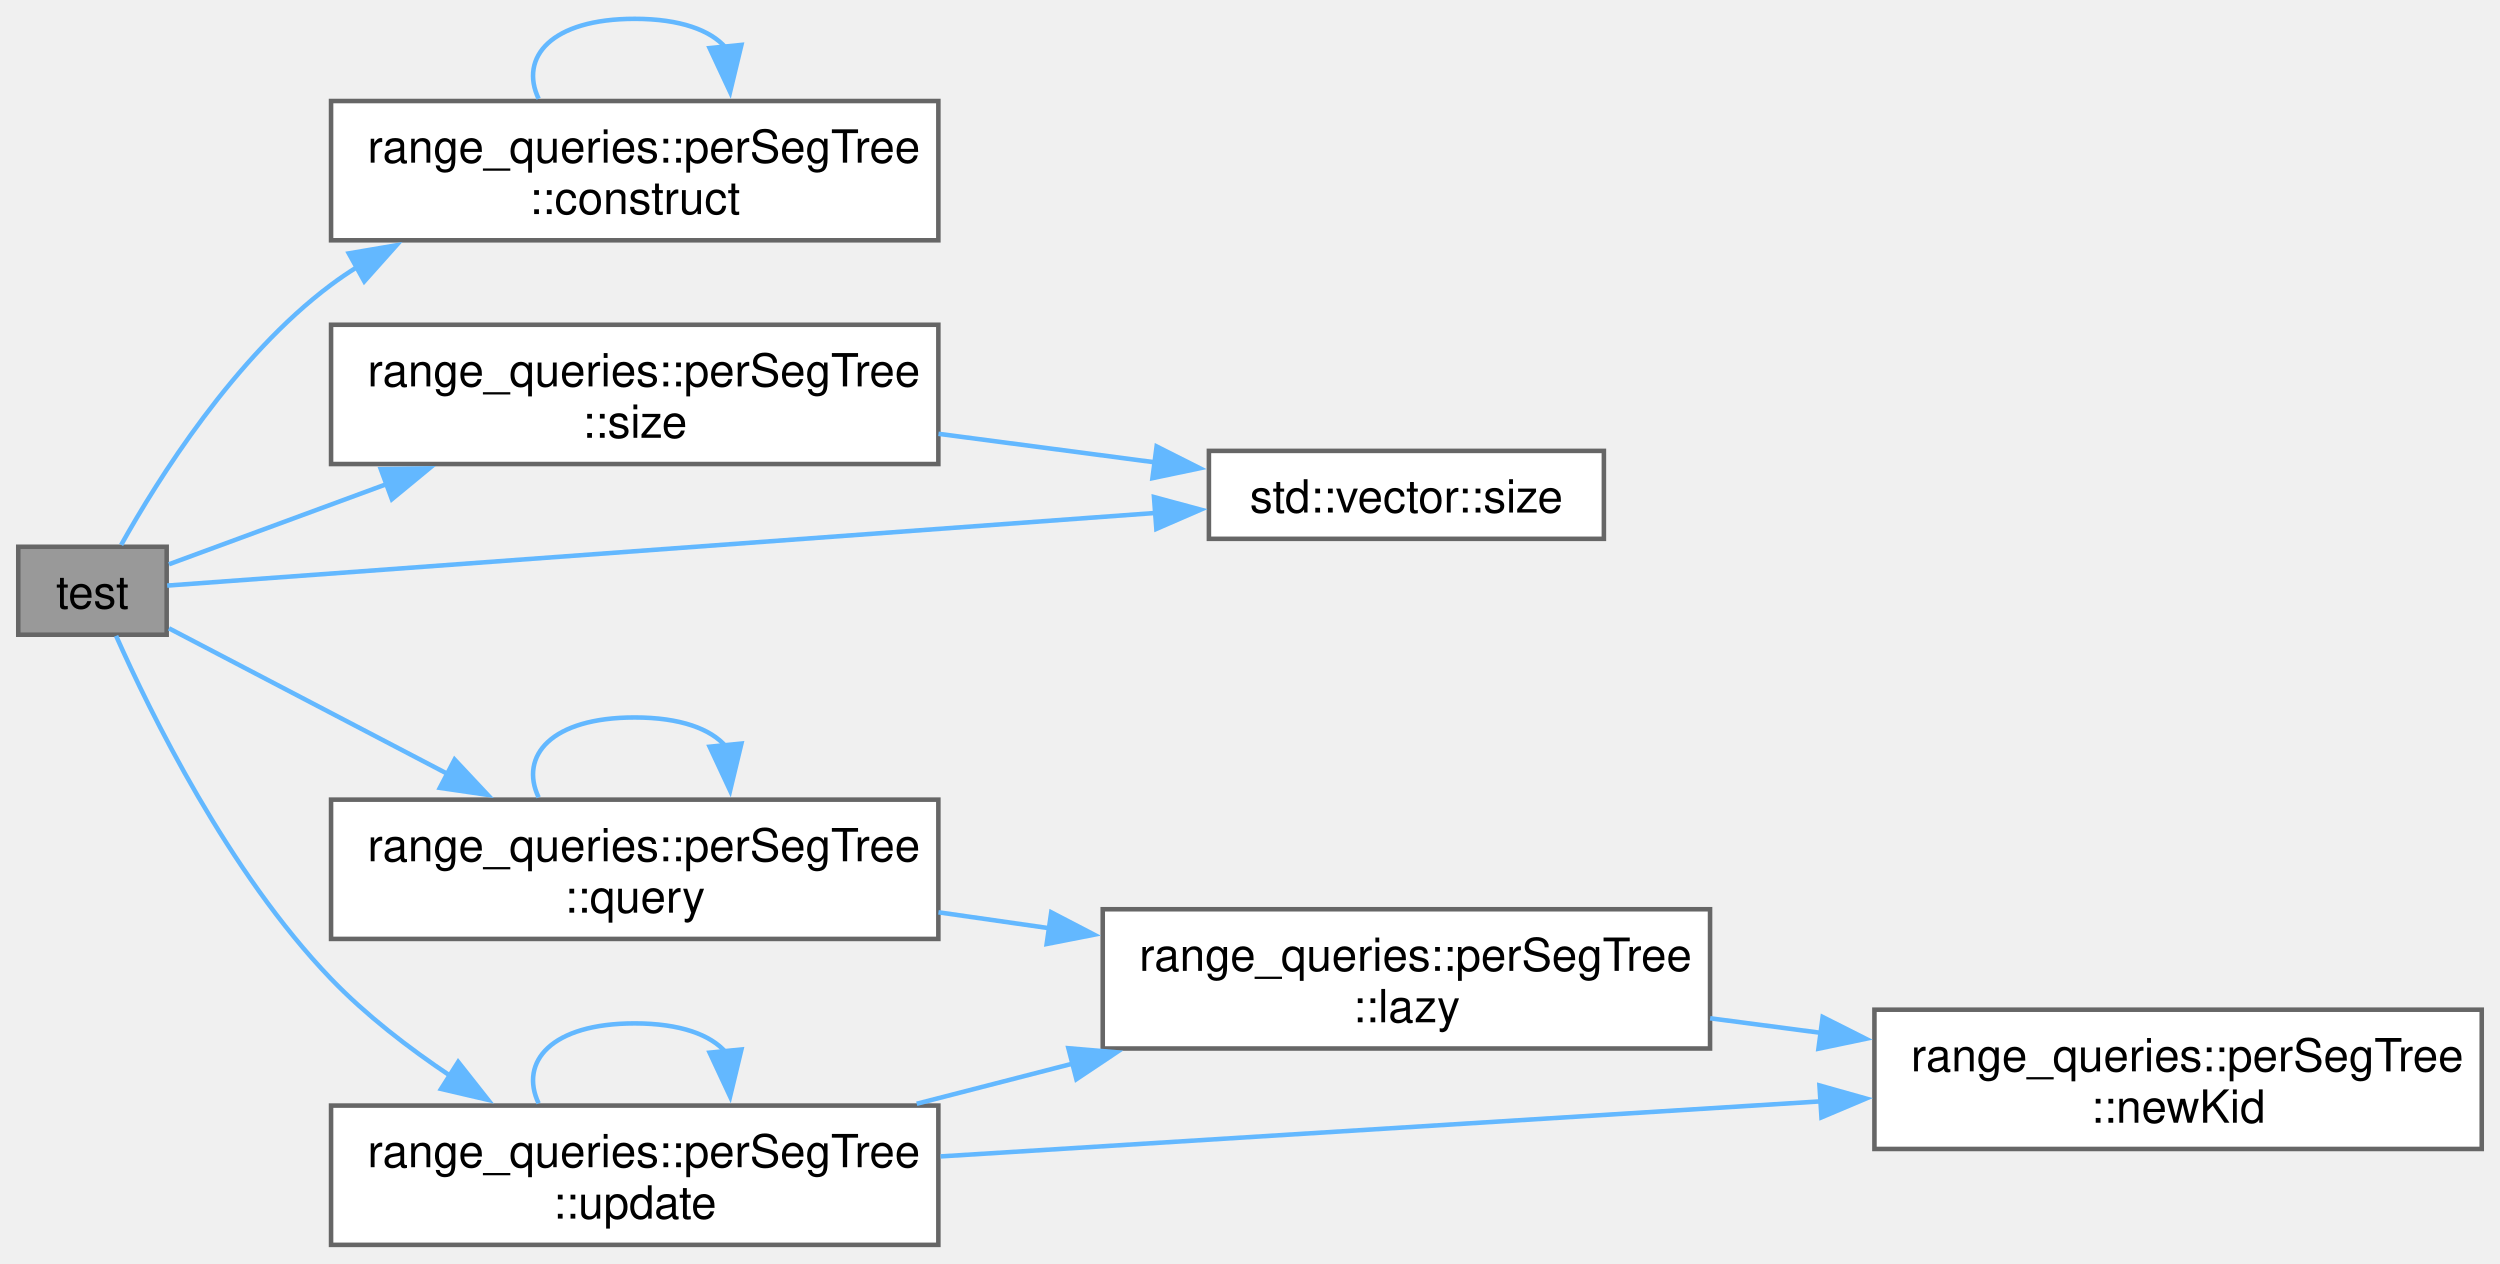
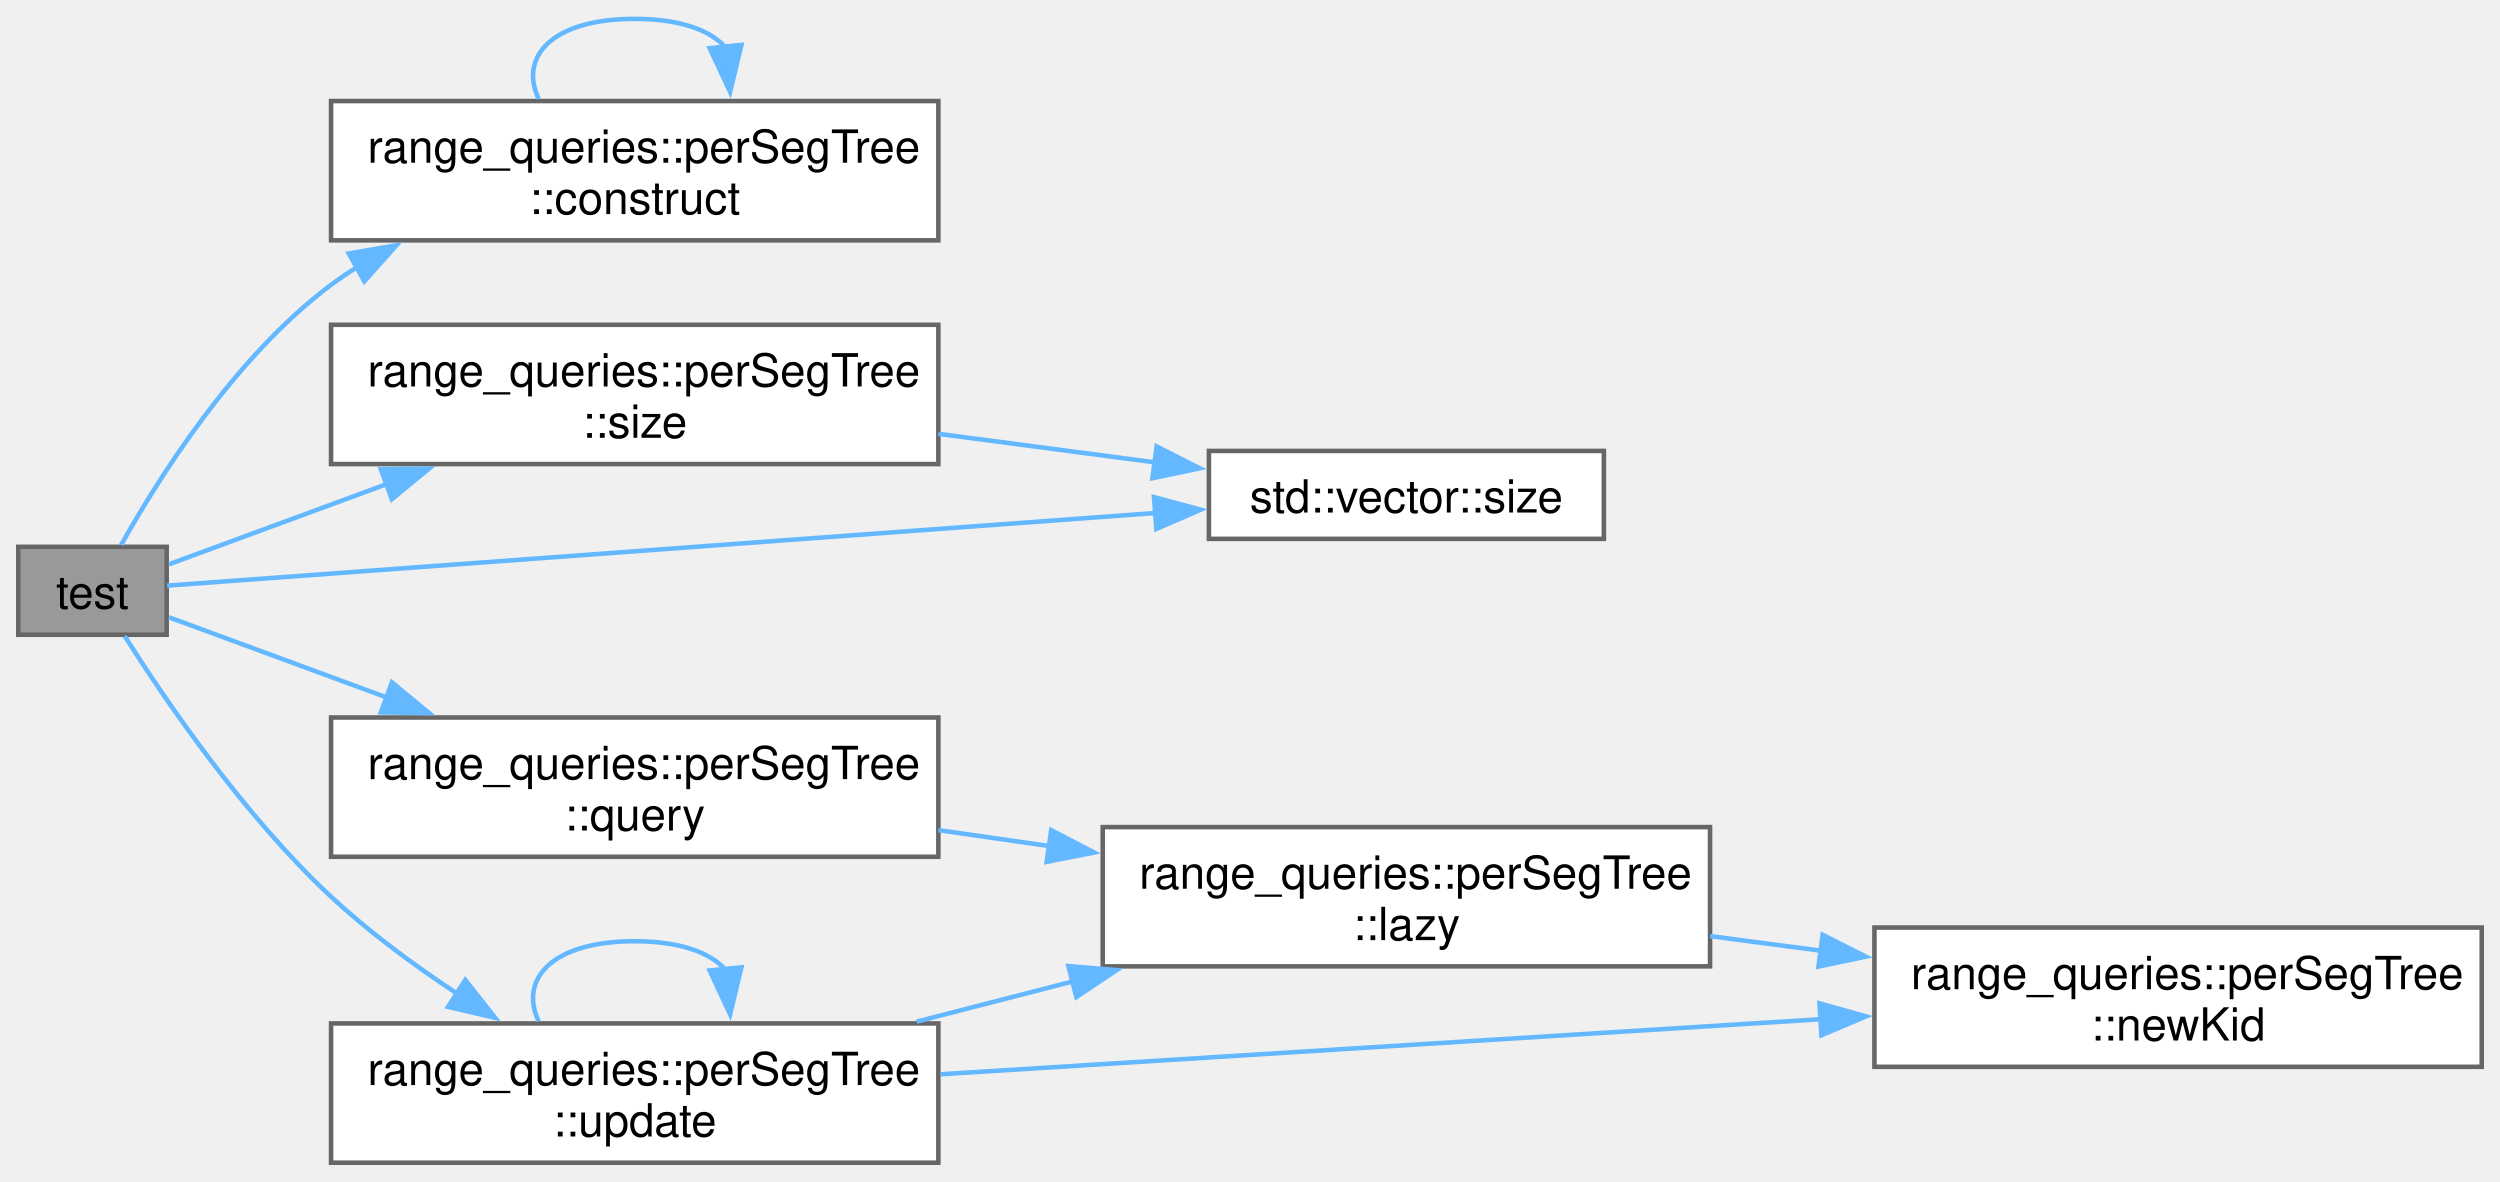
- <svg xmlns="http://www.w3.org/2000/svg" xmlns:xlink="http://www.w3.org/1999/xlink" width="548pt" height="277pt" viewBox="0.00 0.00 547.50 276.50">
-   <g id="graph0" class="graph" transform="scale(1 1) rotate(0) translate(4 272.5)">
+ <svg xmlns="http://www.w3.org/2000/svg" xmlns:xlink="http://www.w3.org/1999/xlink" width="548pt" height="259pt" viewBox="0.00 0.00 547.50 258.50">
+   <g id="graph0" class="graph" transform="scale(1 1) rotate(0) translate(4 254.5)">
    <g id="Node000001" class="node">
      <g id="a_Node000001">
        <a xlink:title="Test implementations.">
-           <polygon fill="#999999" stroke="#666666" points="32.5,-152.88 0,-152.88 0,-133.62 32.5,-133.62 32.5,-152.88" />
-           <text text-anchor="middle" x="16.25" y="-139.38" font-family="Helvetica,sans-Serif" font-size="10.00">test</text>
+           <polygon fill="#999999" stroke="#666666" points="32.5,-134.88 0,-134.88 0,-115.62 32.5,-115.62 32.5,-134.88" />
+           <text text-anchor="middle" x="16.25" y="-121.38" font-family="Helvetica,sans-Serif" font-size="10.00">test</text>
        </a>
      </g>
    </g>
    <g id="Node000002" class="node">
      <g id="a_Node000002">
        <a xlink:href="../../d8/d28/classrange__queries_1_1per_seg_tree.html#a6d3f2465a7c5803a1ff16c5378bcc5e4" target="_top" xlink:title="Constructing the segment tree with the early passed vector. Every call creates a node to hold the sum...">
-           <polygon fill="white" stroke="#666666" points="201.5,-250.5 68.5,-250.5 68.5,-220 201.5,-220 201.5,-250.5" />
-           <text text-anchor="start" x="76.5" y="-237" font-family="Helvetica,sans-Serif" font-size="10.00">range_queries::perSegTree</text>
-           <text text-anchor="middle" x="135" y="-225.75" font-family="Helvetica,sans-Serif" font-size="10.00">::construct</text>
+           <polygon fill="white" stroke="#666666" points="201.5,-232.5 68.5,-232.5 68.5,-202 201.5,-202 201.5,-232.5" />
+           <text text-anchor="start" x="76.5" y="-219" font-family="Helvetica,sans-Serif" font-size="10.00">range_queries::perSegTree</text>
+           <text text-anchor="middle" x="135" y="-207.75" font-family="Helvetica,sans-Serif" font-size="10.00">::construct</text>
        </a>
      </g>
    </g>
    <g id="edge1_Node000001_Node000002" class="edge">
      <g id="a_edge1_Node000001_Node000002">
        <a xlink:title=" ">
-           <path fill="none" stroke="#63b8ff" d="M22.53,-153.29C30.62,-167.76 47.38,-194.48 68.5,-210.25 70.29,-211.59 72.16,-212.86 74.1,-214.08" />
-           <polygon fill="#63b8ff" stroke="#63b8ff" points="72.39,-217.13 82.83,-218.91 75.78,-211.01 72.39,-217.13" />
+           <path fill="none" stroke="#63b8ff" d="M22.53,-135.29C30.62,-149.76 47.38,-176.48 68.5,-192.25 70.29,-193.59 72.16,-194.86 74.1,-196.08" />
+           <polygon fill="#63b8ff" stroke="#63b8ff" points="72.39,-199.13 82.83,-200.91 75.78,-193.01 72.39,-199.13" />
        </a>
      </g>
    </g>
    <g id="Node000003" class="node">
      <g id="a_Node000003">
        <a xlink:href="../../d8/d28/classrange__queries_1_1per_seg_tree.html#ae8ae4b1835e5e8aec32f68c5059ed4d4" target="_top" xlink:title="Querying the range from index l to index r, checking at every node if it has some value to be propaga...">
          <polygon fill="white" stroke="#666666" points="201.5,-97.5 68.5,-97.5 68.5,-67 201.5,-67 201.5,-97.5" />
          <text text-anchor="start" x="76.5" y="-84" font-family="Helvetica,sans-Serif" font-size="10.00">range_queries::perSegTree</text>
          <text text-anchor="middle" x="135" y="-72.75" font-family="Helvetica,sans-Serif" font-size="10.00">::query</text>
        </a>
      </g>
    </g>
    <g id="edge3_Node000001_Node000003" class="edge">
      <g id="a_edge3_Node000001_Node000003">
        <a xlink:title=" ">
-           <path fill="none" stroke="#63b8ff" d="M33,-135.02C48.61,-126.86 73.19,-114.02 94.18,-103.05" />
-           <polygon fill="#63b8ff" stroke="#63b8ff" points="95.56,-106.28 102.81,-98.55 92.32,-100.08 95.56,-106.28" />
+           <path fill="none" stroke="#63b8ff" d="M33,-119.45C45.37,-114.89 63.35,-108.27 80.73,-101.87" />
+           <polygon fill="#63b8ff" stroke="#63b8ff" points="81.82,-105.2 90,-98.46 79.4,-98.63 81.82,-105.2" />
        </a>
      </g>
    </g>
    <g id="Node000006" class="node">
      <g id="a_Node000006">
        <a xlink:href="../../d8/d28/classrange__queries_1_1per_seg_tree.html#a0fe4e431f3e09c274ecd7d2d58dcb865" target="_top" xlink:title="Getting the number of versions after updates so far which is equal to the size of the pointers vector...">
-           <polygon fill="white" stroke="#666666" points="201.5,-201.5 68.5,-201.5 68.5,-171 201.5,-171 201.5,-201.5" />
-           <text text-anchor="start" x="76.5" y="-188" font-family="Helvetica,sans-Serif" font-size="10.00">range_queries::perSegTree</text>
-           <text text-anchor="middle" x="135" y="-176.75" font-family="Helvetica,sans-Serif" font-size="10.00">::size</text>
+           <polygon fill="white" stroke="#666666" points="201.5,-183.5 68.5,-183.5 68.5,-153 201.5,-153 201.5,-183.5" />
+           <text text-anchor="start" x="76.5" y="-170" font-family="Helvetica,sans-Serif" font-size="10.00">range_queries::perSegTree</text>
+           <text text-anchor="middle" x="135" y="-158.75" font-family="Helvetica,sans-Serif" font-size="10.00">::size</text>
        </a>
      </g>
    </g>
-     <g id="edge7_Node000001_Node000006" class="edge">
-       <g id="a_edge7_Node000001_Node000006">
+     <g id="edge6_Node000001_Node000006" class="edge">
+       <g id="a_edge6_Node000001_Node000006">
        <a xlink:title=" ">
-           <path fill="none" stroke="#63b8ff" d="M33,-149.05C45.37,-153.61 63.35,-160.23 80.73,-166.63" />
-           <polygon fill="#63b8ff" stroke="#63b8ff" points="79.4,-169.87 90,-170.04 81.82,-163.3 79.4,-169.87" />
+           <path fill="none" stroke="#63b8ff" d="M33,-131.05C45.37,-135.61 63.35,-142.23 80.73,-148.63" />
+           <polygon fill="#63b8ff" stroke="#63b8ff" points="79.4,-151.87 90,-152.04 81.82,-145.3 79.4,-151.87" />
        </a>
      </g>
    </g>
    <g id="Node000007" class="node">
      <g id="a_Node000007">
        <a target="_blank" xlink:href="http://en.cppreference.com/w/cpp/container/vector/size.html#" xlink:title=" ">
-           <polygon fill="white" stroke="#666666" points="347.25,-173.88 260.75,-173.88 260.75,-154.62 347.25,-154.62 347.25,-173.88" />
-           <text text-anchor="middle" x="304" y="-160.38" font-family="Helvetica,sans-Serif" font-size="10.00">std::vector::size</text>
+           <polygon fill="white" stroke="#666666" points="347.25,-155.88 260.75,-155.88 260.75,-136.62 347.25,-136.62 347.25,-155.88" />
+           <text text-anchor="middle" x="304" y="-142.38" font-family="Helvetica,sans-Serif" font-size="10.00">std::vector::size</text>
        </a>
      </g>
    </g>
-     <g id="edge9_Node000001_Node000007" class="edge">
-       <g id="a_edge9_Node000001_Node000007">
+     <g id="edge8_Node000001_Node000007" class="edge">
+       <g id="a_edge8_Node000001_Node000007">
        <a xlink:title=" ">
-           <path fill="none" stroke="#63b8ff" d="M32.61,-144.38C72.83,-147.33 182.69,-155.41 249.35,-160.31" />
-           <polygon fill="#63b8ff" stroke="#63b8ff" points="248.72,-163.77 258.95,-161.01 249.24,-156.79 248.72,-163.77" />
+           <path fill="none" stroke="#63b8ff" d="M32.61,-126.38C72.83,-129.33 182.69,-137.41 249.35,-142.31" />
+           <polygon fill="#63b8ff" stroke="#63b8ff" points="248.72,-145.77 258.95,-143.01 249.24,-138.79 248.72,-145.77" />
        </a>
      </g>
    </g>
    <g id="Node000008" class="node">
      <g id="a_Node000008">
        <a xlink:href="../../d8/d28/classrange__queries_1_1per_seg_tree.html#a24487eda25123bc4d112e8430821a6c6" target="_top" xlink:title="Doing range update, checking at every node if it has some value to be propagated. All nodes affected ...">
          <polygon fill="white" stroke="#666666" points="201.5,-30.5 68.5,-30.5 68.5,0 201.5,0 201.5,-30.5" />
          <text text-anchor="start" x="76.5" y="-17" font-family="Helvetica,sans-Serif" font-size="10.00">range_queries::perSegTree</text>
          <text text-anchor="middle" x="135" y="-5.75" font-family="Helvetica,sans-Serif" font-size="10.00">::update</text>
        </a>
      </g>
    </g>
-     <g id="edge10_Node000001_Node000008" class="edge">
-       <g id="a_edge10_Node000001_Node000008">
+     <g id="edge9_Node000001_Node000008" class="edge">
+       <g id="a_edge9_Node000001_Node000008">
        <a xlink:title=" ">
-           <path fill="none" stroke="#63b8ff" d="M21.42,-133.38C28.93,-116.49 46.04,-81.59 68.5,-58.25 76.13,-50.32 85.48,-43.11 94.7,-36.95" />
-           <polygon fill="#63b8ff" stroke="#63b8ff" points="96.34,-40.06 102.9,-31.75 92.59,-34.15 96.34,-40.06" />
+           <path fill="none" stroke="#63b8ff" d="M23.31,-115.33C32.09,-101.46 49.42,-76.01 68.5,-58.25 76.78,-50.55 86.59,-43.31 96.06,-37.06" />
+           <polygon fill="#63b8ff" stroke="#63b8ff" points="97.89,-40.04 104.45,-31.72 94.13,-34.13 97.89,-40.04" />
        </a>
      </g>
    </g>
    <g id="edge2_Node000002_Node000002" class="edge">
      <g id="a_edge2_Node000002_Node000002">
        <a xlink:title=" ">
-           <path fill="none" stroke="#63b8ff" d="M113.96,-250.99C109.66,-260.06 116.68,-268.5 135,-268.5 145.02,-268.5 151.66,-265.97 154.91,-262.2" />
-           <polygon fill="#63b8ff" stroke="#63b8ff" points="158.37,-262.79 155.89,-252.49 151.41,-262.09 158.37,-262.79" />
-         </a>
-       </g>
-     </g>
-     <g id="edge6_Node000003_Node000003" class="edge">
-       <g id="a_edge6_Node000003_Node000003">
-         <a xlink:title=" ">
-           <path fill="none" stroke="#63b8ff" d="M113.96,-97.99C109.66,-107.06 116.68,-115.5 135,-115.5 145.02,-115.5 151.66,-112.97 154.91,-109.2" />
-           <polygon fill="#63b8ff" stroke="#63b8ff" points="158.37,-109.79 155.89,-99.49 151.41,-109.09 158.37,-109.79" />
+           <path fill="none" stroke="#63b8ff" d="M113.96,-232.99C109.66,-242.06 116.68,-250.5 135,-250.5 145.02,-250.5 151.66,-247.97 154.91,-244.2" />
+           <polygon fill="#63b8ff" stroke="#63b8ff" points="158.37,-244.79 155.89,-234.49 151.41,-244.09 158.37,-244.79" />
        </a>
      </g>
    </g>
    <g id="Node000004" class="node">
      <g id="a_Node000004">
        <a xlink:href="../../d8/d28/classrange__queries_1_1per_seg_tree.html#ace7f57935b3bb9446f11c239fd89ae79" target="_top" xlink:title="If there is some value to be propagated to the passed node, value is added to the node and the childr...">
          <polygon fill="white" stroke="#666666" points="370.5,-73.5 237.5,-73.5 237.5,-43 370.5,-43 370.5,-73.5" />
          <text text-anchor="start" x="245.5" y="-60" font-family="Helvetica,sans-Serif" font-size="10.00">range_queries::perSegTree</text>
          <text text-anchor="middle" x="304" y="-48.75" font-family="Helvetica,sans-Serif" font-size="10.00">::lazy</text>
        </a>
      </g>
    </g>
    <g id="edge4_Node000003_Node000004" class="edge">
      <g id="a_edge4_Node000003_Node000004">
        <a xlink:title=" ">
          <path fill="none" stroke="#63b8ff" d="M201.52,-72.83C209.47,-71.69 217.65,-70.52 225.75,-69.35" />
          <polygon fill="#63b8ff" stroke="#63b8ff" points="226.22,-72.82 235.62,-67.93 225.22,-65.89 226.22,-72.82" />
        </a>
      </g>
    </g>
    <g id="Node000005" class="node">
      <g id="a_Node000005">
        <a xlink:href="../../d8/d28/classrange__queries_1_1per_seg_tree.html#a0cec4b77d264521717cf9b0482c45817" target="_top" xlink:title="Creating a new node with the same values of curr node.">
          <polygon fill="white" stroke="#666666" points="539.5,-51.5 406.5,-51.5 406.5,-21 539.5,-21 539.5,-51.5" />
          <text text-anchor="start" x="414.5" y="-38" font-family="Helvetica,sans-Serif" font-size="10.00">range_queries::perSegTree</text>
          <text text-anchor="middle" x="473" y="-26.75" font-family="Helvetica,sans-Serif" font-size="10.00">::newKid</text>
        </a>
      </g>
    </g>
    <g id="edge5_Node000004_Node000005" class="edge">
      <g id="a_edge5_Node000004_Node000005">
        <a xlink:title=" ">
          <path fill="none" stroke="#63b8ff" d="M370.52,-49.62C378.47,-48.57 386.65,-47.49 394.75,-46.43" />
          <polygon fill="#63b8ff" stroke="#63b8ff" points="395.16,-49.9 404.62,-45.13 394.24,-42.96 395.16,-49.9" />
        </a>
      </g>
    </g>
-     <g id="edge8_Node000006_Node000007" class="edge">
-       <g id="a_edge8_Node000006_Node000007">
+     <g id="edge7_Node000006_Node000007" class="edge">
+       <g id="a_edge7_Node000006_Node000007">
        <a xlink:title=" ">
-           <path fill="none" stroke="#63b8ff" d="M201.52,-177.62C217.25,-175.55 233.87,-173.36 249.01,-171.36" />
-           <polygon fill="#63b8ff" stroke="#63b8ff" points="249.3,-174.85 258.76,-170.08 248.39,-167.91 249.3,-174.85" />
+           <path fill="none" stroke="#63b8ff" d="M201.52,-159.62C217.25,-157.55 233.87,-155.36 249.01,-153.36" />
+           <polygon fill="#63b8ff" stroke="#63b8ff" points="249.3,-156.85 258.76,-152.08 248.39,-149.91 249.3,-156.85" />
        </a>
      </g>
    </g>
-     <g id="edge11_Node000008_Node000004" class="edge">
-       <g id="a_edge11_Node000008_Node000004">
+     <g id="edge10_Node000008_Node000004" class="edge">
+       <g id="a_edge10_Node000008_Node000004">
        <a xlink:title=" ">
          <path fill="none" stroke="#63b8ff" d="M196.76,-30.9C207.93,-33.77 219.68,-36.8 231.14,-39.75" />
          <polygon fill="#63b8ff" stroke="#63b8ff" points="229.98,-43.06 240.54,-42.17 231.73,-36.28 229.98,-43.06" />
        </a>
      </g>
    </g>
-     <g id="edge12_Node000008_Node000005" class="edge">
-       <g id="a_edge12_Node000008_Node000005">
+     <g id="edge11_Node000008_Node000005" class="edge">
+       <g id="a_edge11_Node000008_Node000005">
        <a xlink:title=" ">
          <path fill="none" stroke="#63b8ff" d="M201.98,-19.37C257.35,-22.83 336.5,-27.78 394.8,-31.43" />
          <polygon fill="#63b8ff" stroke="#63b8ff" points="394.46,-34.91 404.66,-32.04 394.9,-27.92 394.46,-34.91" />
        </a>
      </g>
    </g>
-     <g id="edge13_Node000008_Node000008" class="edge">
-       <g id="a_edge13_Node000008_Node000008">
+     <g id="edge12_Node000008_Node000008" class="edge">
+       <g id="a_edge12_Node000008_Node000008">
        <a xlink:title=" ">
          <path fill="none" stroke="#63b8ff" d="M113.96,-30.99C109.66,-40.06 116.68,-48.5 135,-48.5 145.02,-48.5 151.66,-45.97 154.91,-42.2" />
          <polygon fill="#63b8ff" stroke="#63b8ff" points="158.37,-42.79 155.89,-32.49 151.41,-42.09 158.37,-42.79" />
        </a>
      </g>
    </g>
  </g>
</svg>
